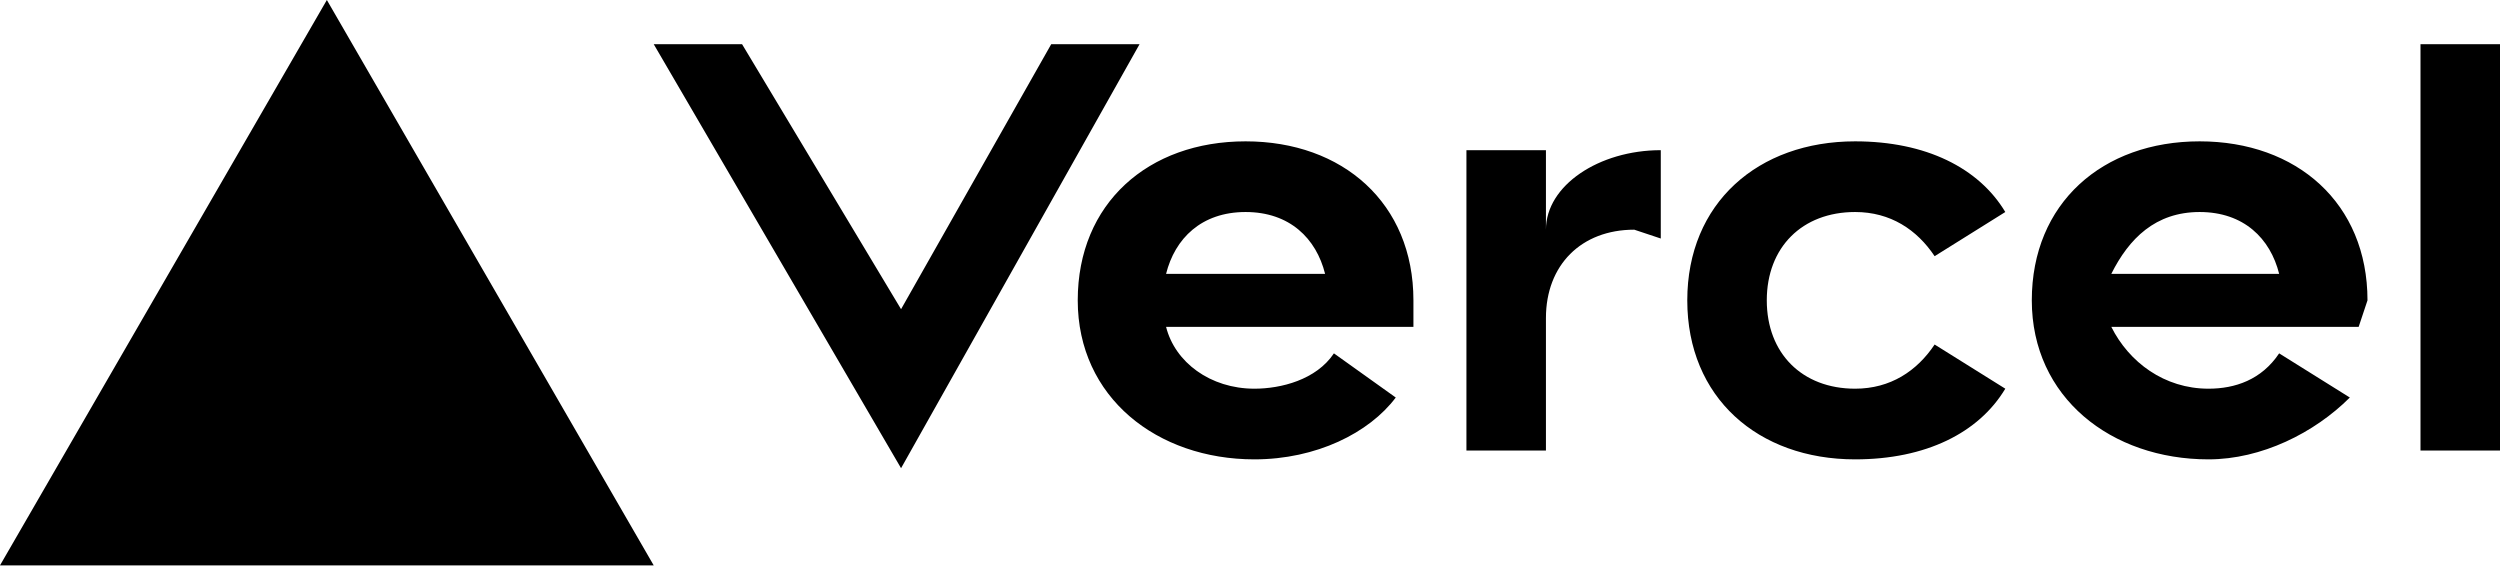
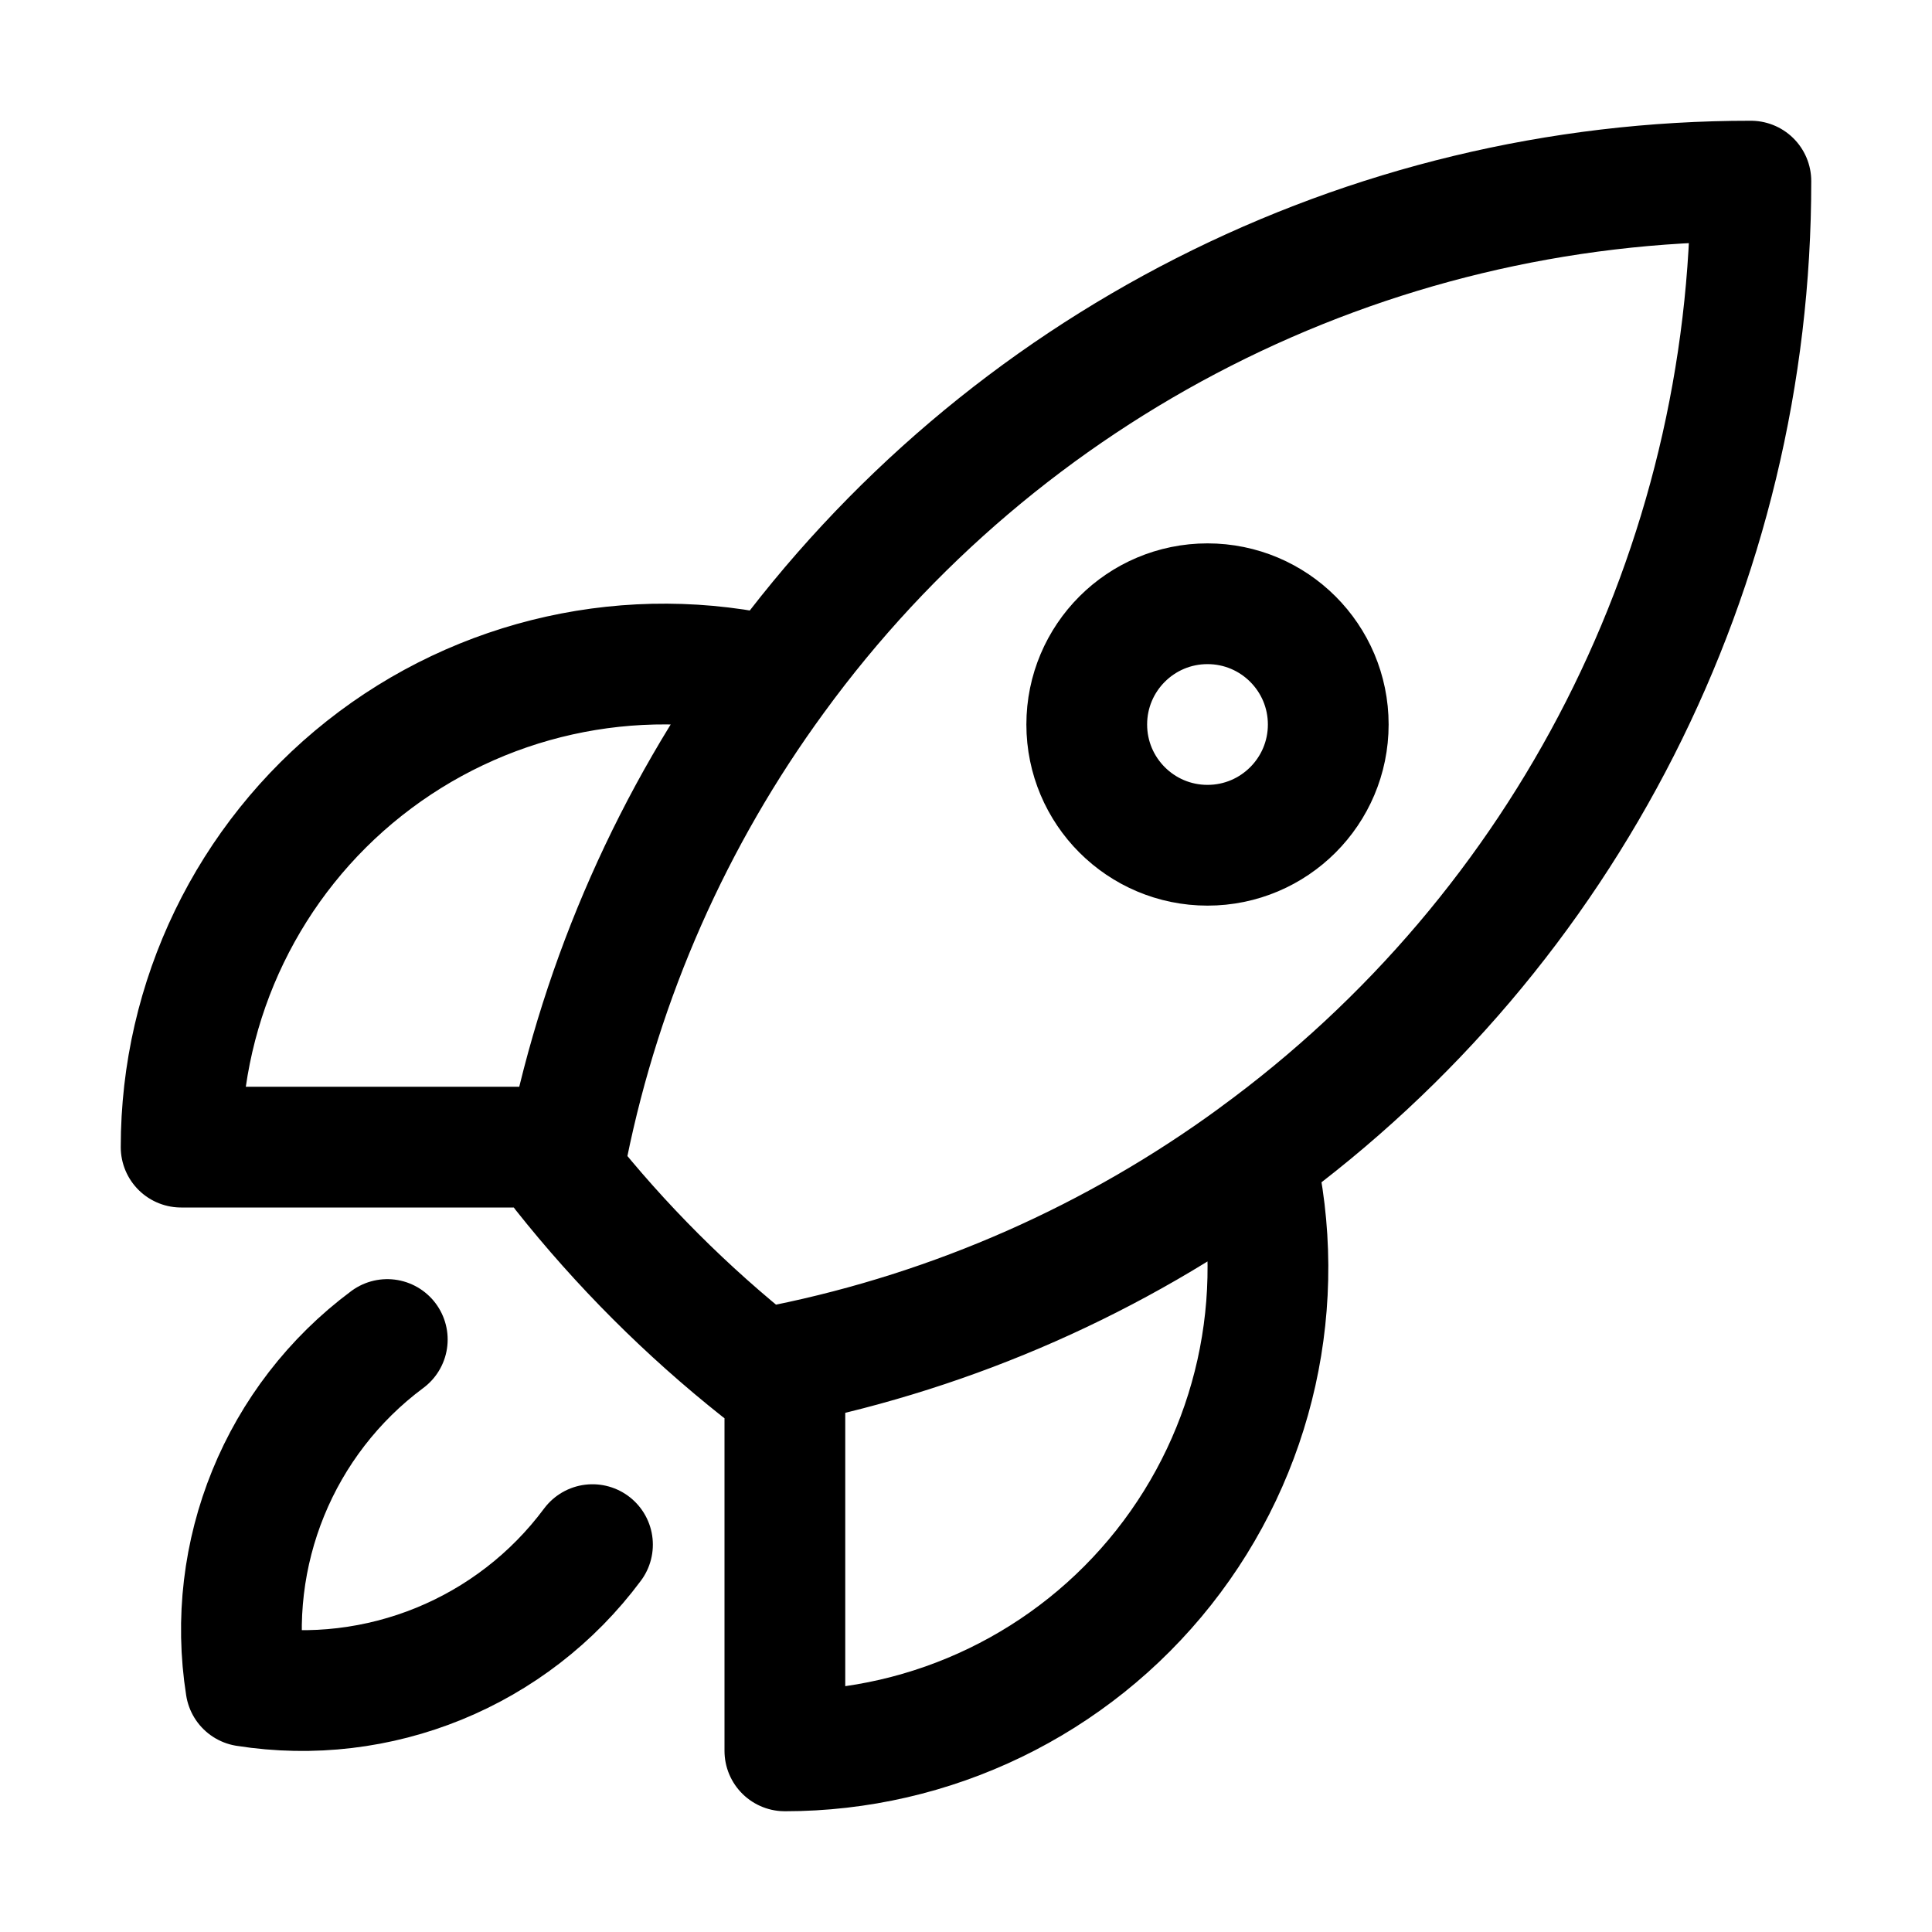
- <svg xmlns="http://www.w3.org/2000/svg" fill="none" viewBox="0 0 283 64">
-   <path fill="black" d="M141 16c-11 0-19 7-19 18s9 18 20 18c7 0 13-3 16-7l-7-5c-2 3-6 4-9 4-5 0-9-3-10-7h28v-3c0-11-8-18-19-18zm-9 15c1-4 4-7 9-7s8 3 9 7h-18zm117-15c-11 0-19 7-19 18s9 18 20 18c6 0 12-3 16-7l-8-5c-2 3-5 4-8 4-5 0-9-3-11-7h28l1-3c0-11-8-18-19-18zm-10 15c2-4 5-7 10-7s8 3 9 7h-19zm-39 3c0 6 4 10 10 10 4 0 7-2 9-5l8 5c-3 5-9 8-17 8-11 0-19-7-19-18s8-18 19-18c8 0 14 3 17 8l-8 5c-2-3-5-5-9-5-6 0-10 4-10 10zm83-29v46h-9V5h9zM37 0l37 64H0L37 0zm92 5-27 48L74 5h10l18 30 17-30h10zm59 12v10l-3-1c-6 0-10 4-10 10v15h-9V17h9v9c0-5 6-9 13-9z" />
+ <svg xmlns="http://www.w3.org/2000/svg" fill="none" stroke="currentColor" stroke-width="1.5" viewBox="0 0 24 24" aria-hidden="true">
+   <path stroke-linecap="round" stroke-linejoin="round" d="M15.59 14.37a6 6 0 01-5.84 7.38v-4.8m5.84-2.58a14.98 14.98 0 006.16-12.12A14.98 14.98 0 009.631 8.41m5.96 5.96a14.926 14.926 0 01-5.841 2.58m-.119-8.54a6 6 0 00-7.381 5.84h4.8m2.581-5.84a14.927 14.927 0 00-2.58 5.84m2.699 2.7c-.103.021-.207.041-.311.06a15.09 15.09 0 01-2.448-2.448 14.9 14.9 0 01.06-.312m-2.24 2.39a4.493 4.493 0 00-1.757 4.306 4.493 4.493 0 004.306-1.758M16.5 9a1.5 1.5 0 11-3 0 1.5 1.5 0 013 0z" />
</svg>
